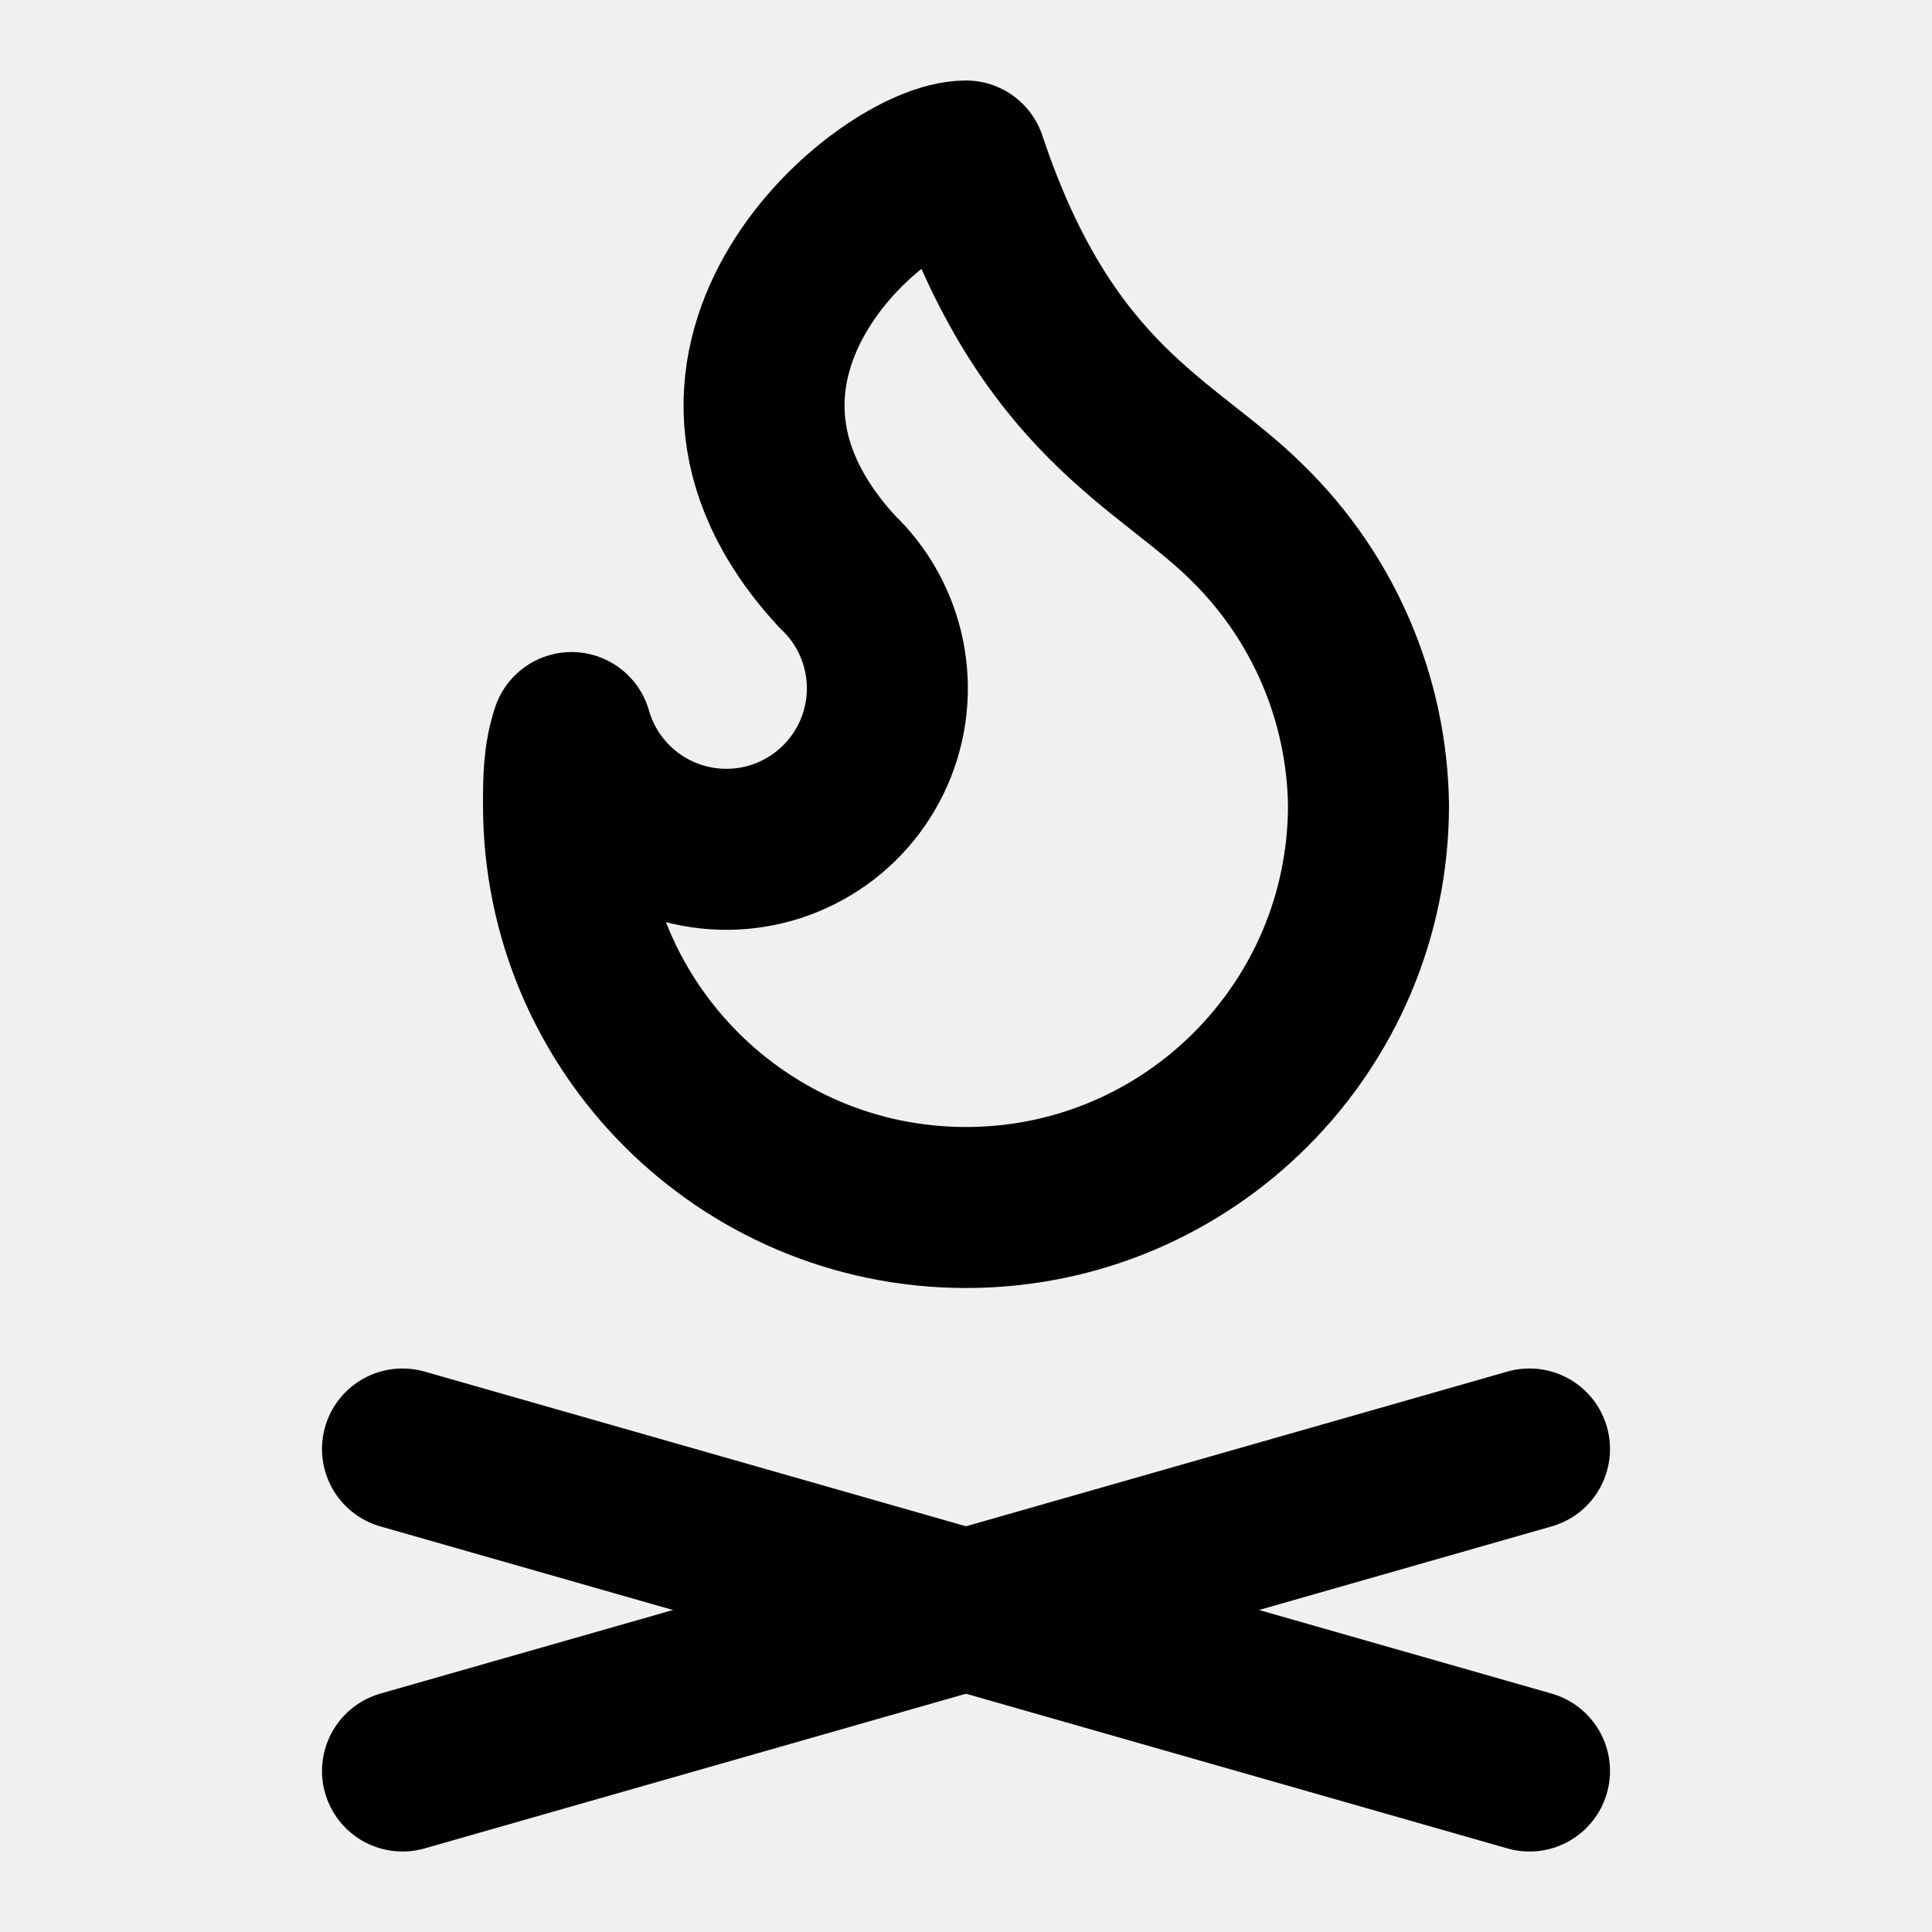
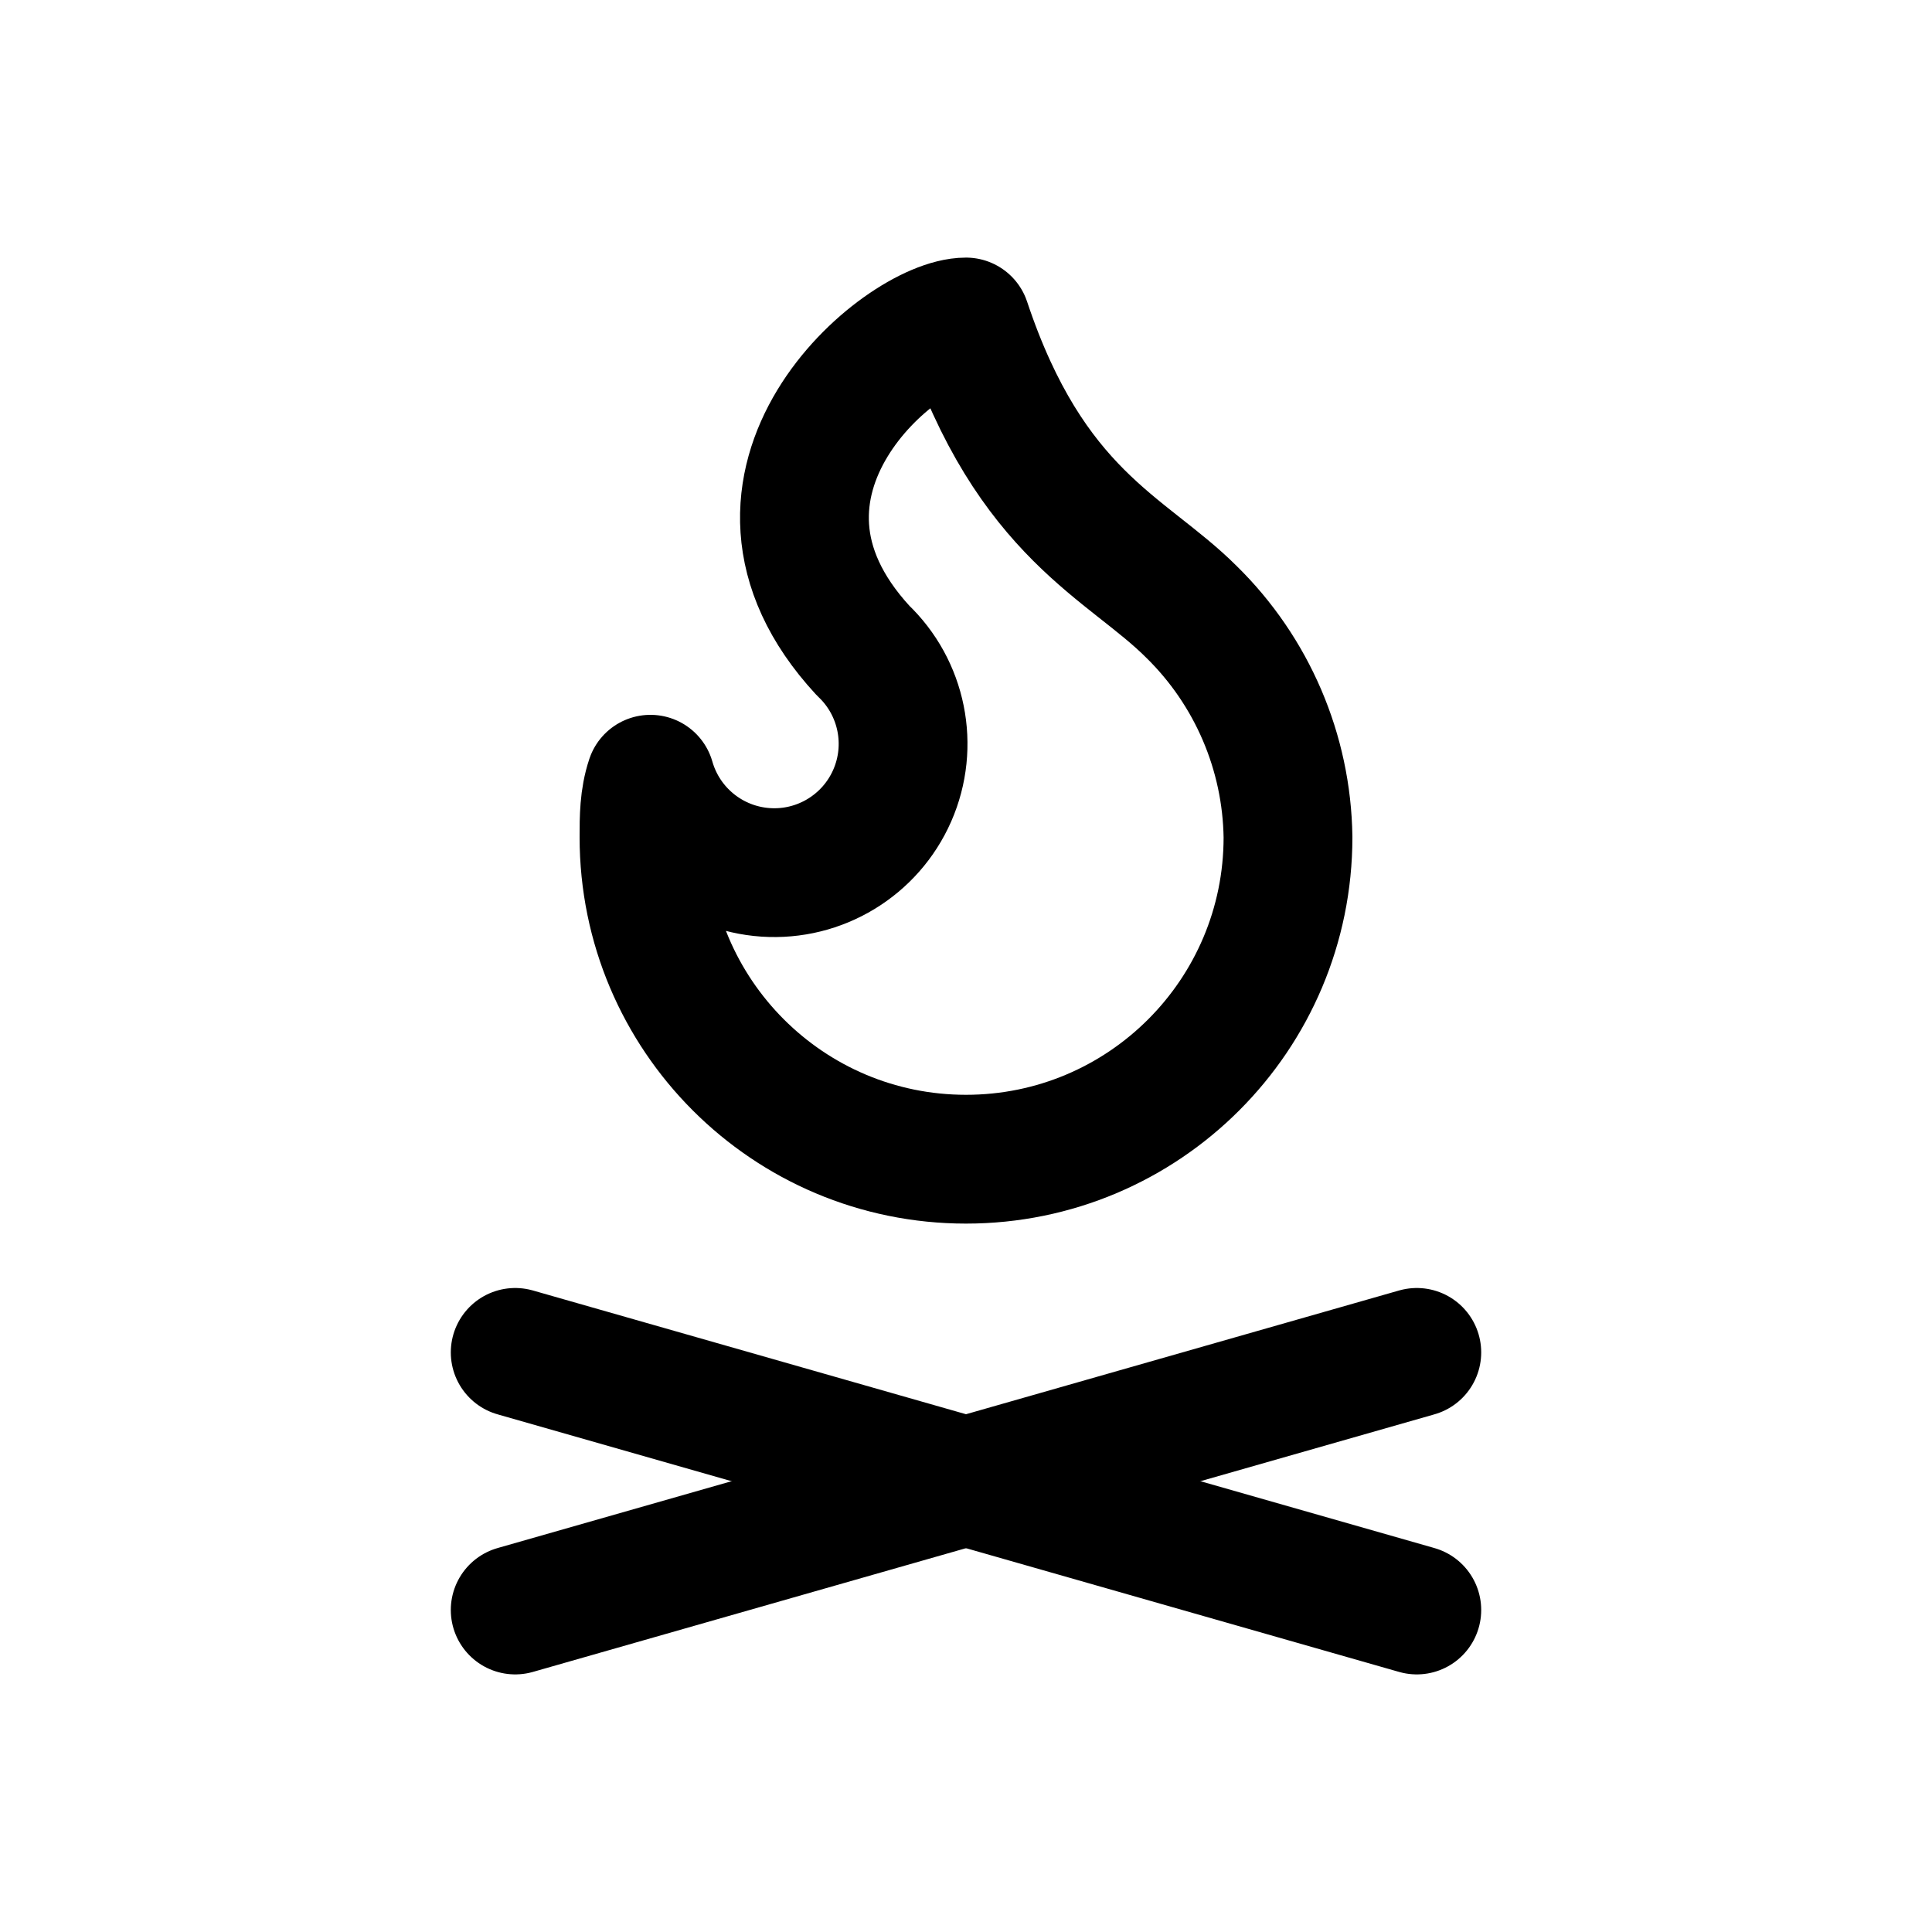
- <svg xmlns="http://www.w3.org/2000/svg" width="24" height="24" viewBox="0 0 24 24" fill="none" stroke="currentColor" stroke-width="2" stroke-linecap="round" stroke-linejoin="round" class="lucide lucide-flame-kindling">
-   <path d="M12 2c1 3 2.5 3.5 3.5 4.5A5 5 0 0 1 17 10a5 5 0 1 1-10 0c0-.3 0-.6.1-.9a2 2 0 1 0 3.3-2C8 4.5 11 2 12 2Z" />
-   <path d="m5 22 14-4" />
-   <path d="m5 18 14 4" />
+ <svg xmlns="http://www.w3.org/2000/svg" width="24" height="24" viewBox="-3 -3 30 30" fill="none" stroke="currentColor" stroke-width="2" stroke-linecap="round" stroke-linejoin="round" class="lucide lucide-flame-kindling">
+   <g id="deeditor_bgCarrier" stroke-width="0">
+     <rect id="dee_c_e" x="-3" y="-3" width="30" height="30" rx="0" fill="#ffffff" strokewidth="0" />
+   </g>
+   <path d="M12 2c1 3 2.5 3.5 3.5 4.5A5 5 0 0 1 17 10a5 5 0 1 1-10 0c0-.3 0-.6.1-.9a2 2 0 1 0 3.3-2C8 4.5 11 2 12 2Z" fill="#ffffff" />
+   <path d="m5 22 14-4" fill="#ffffff" />
+   <path d="m5 18 14 4" fill="#ffffff" />
</svg>
